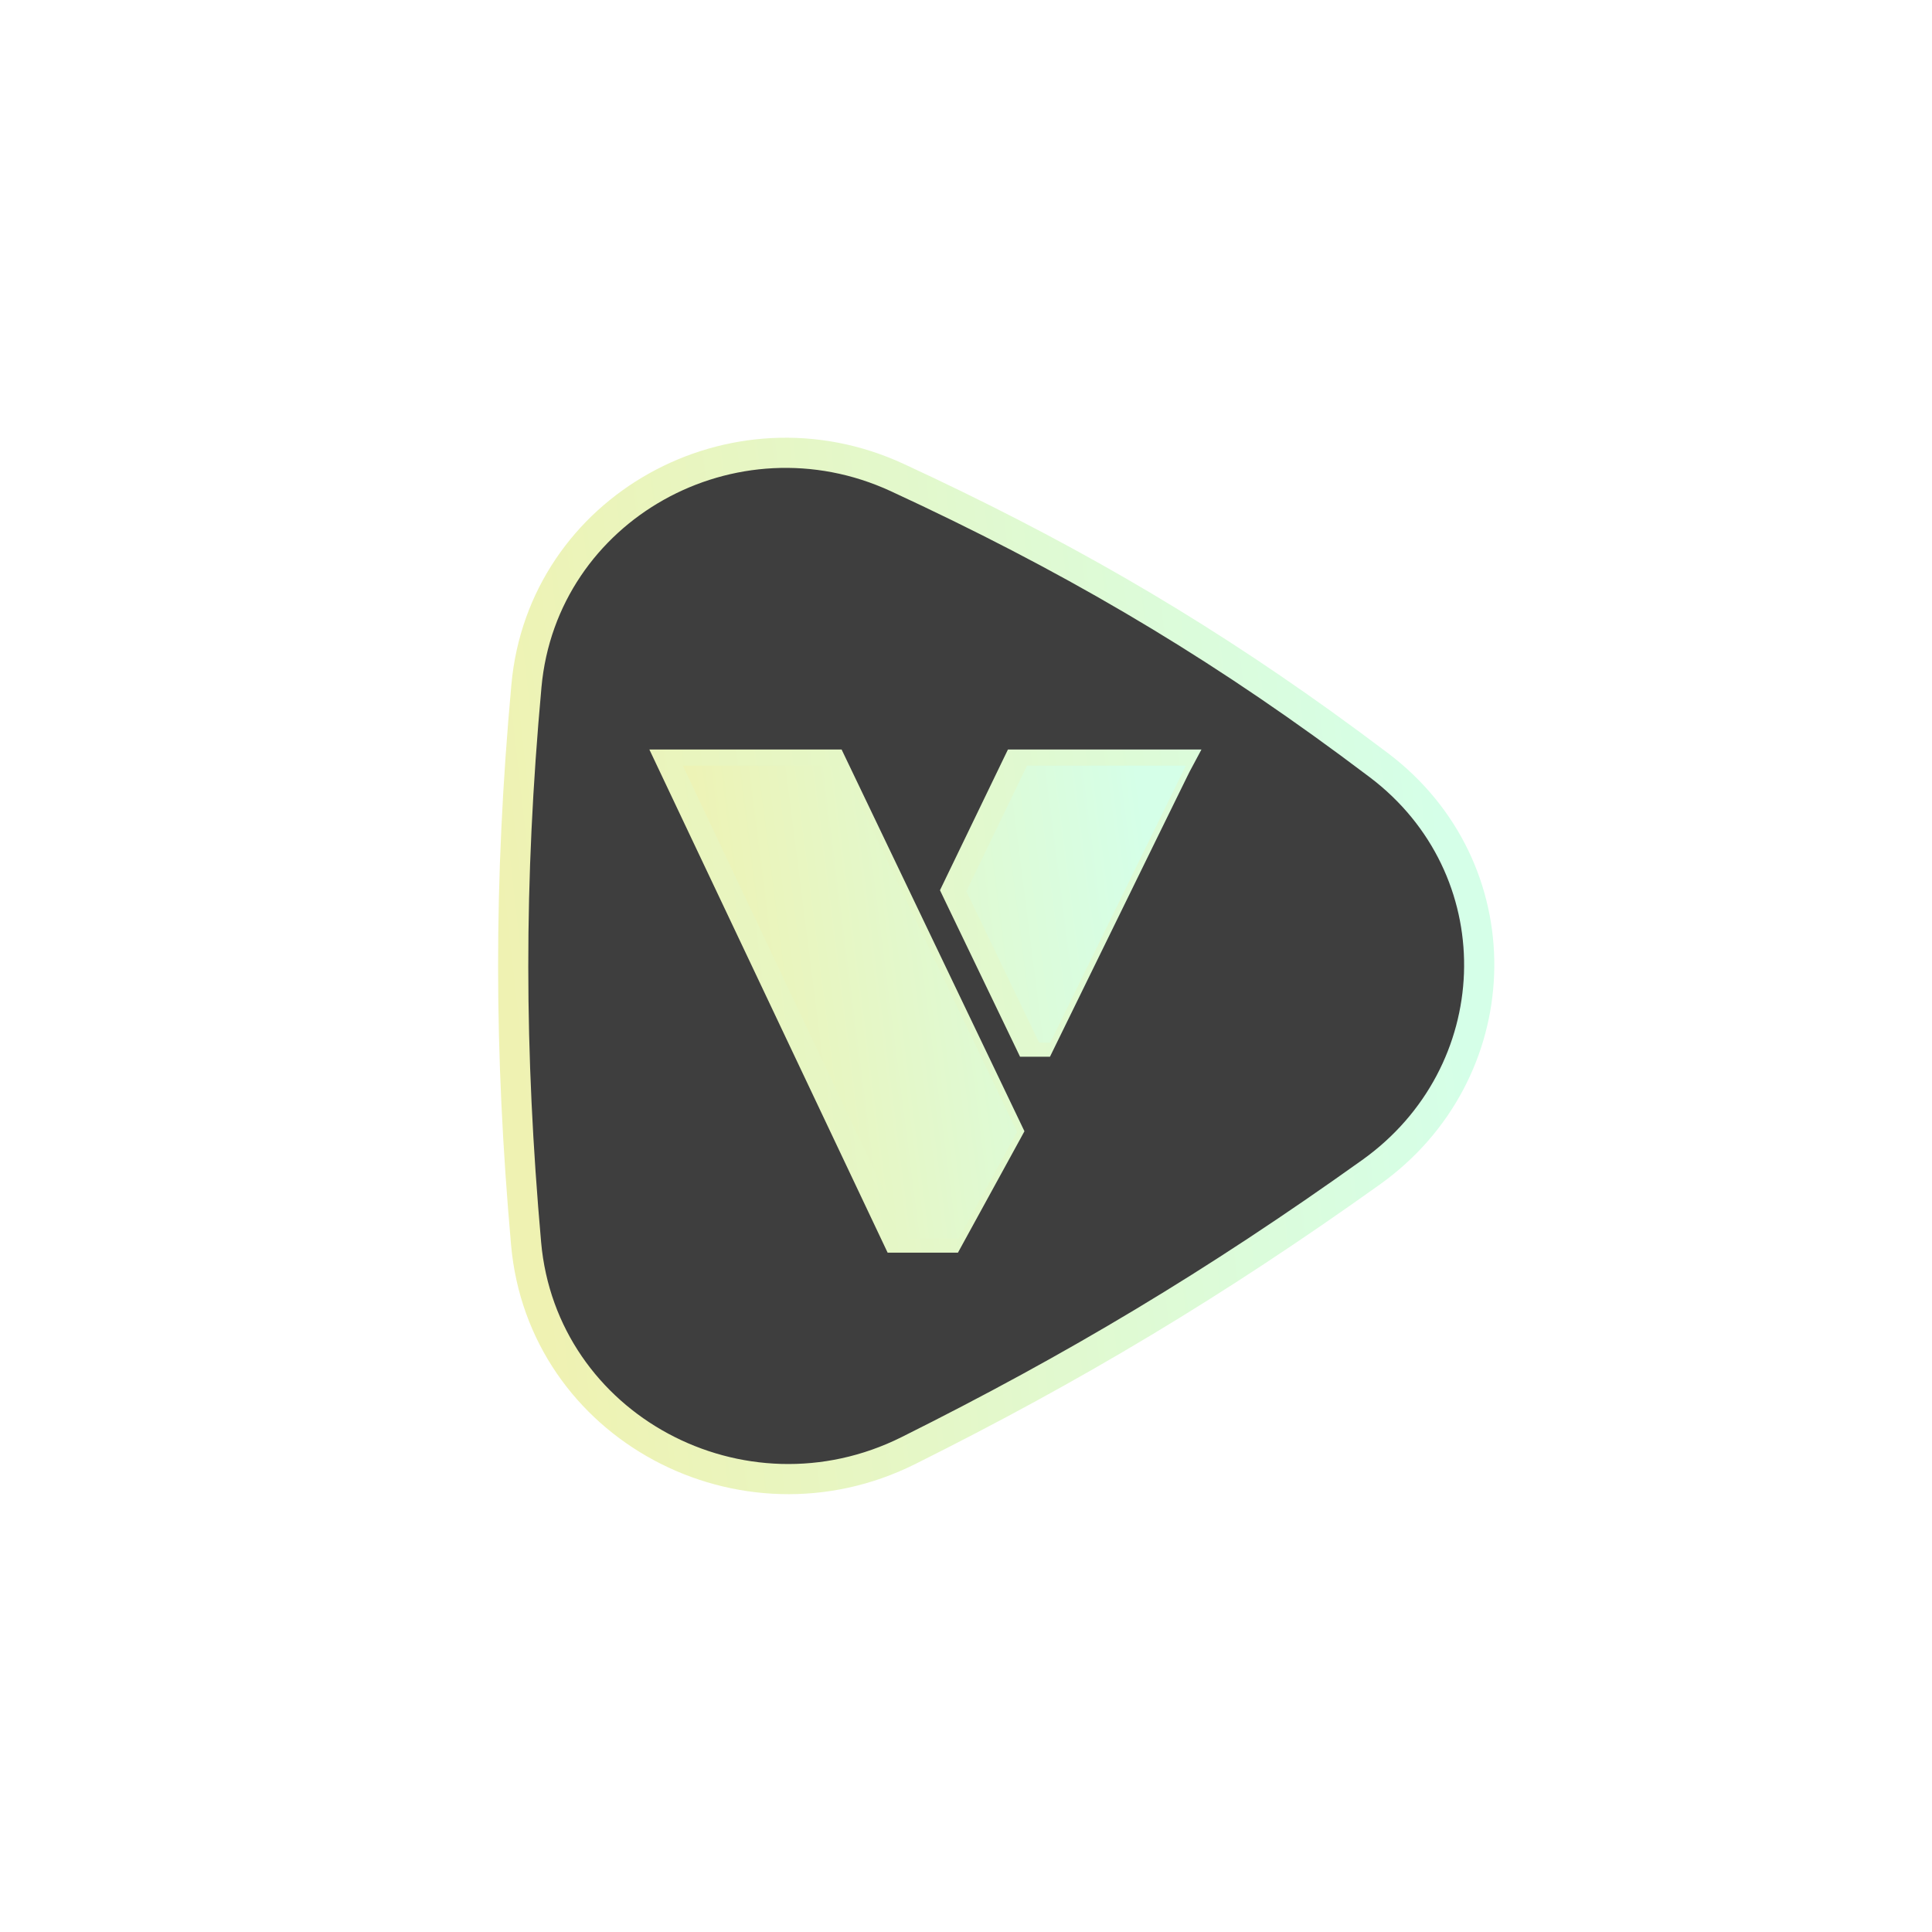
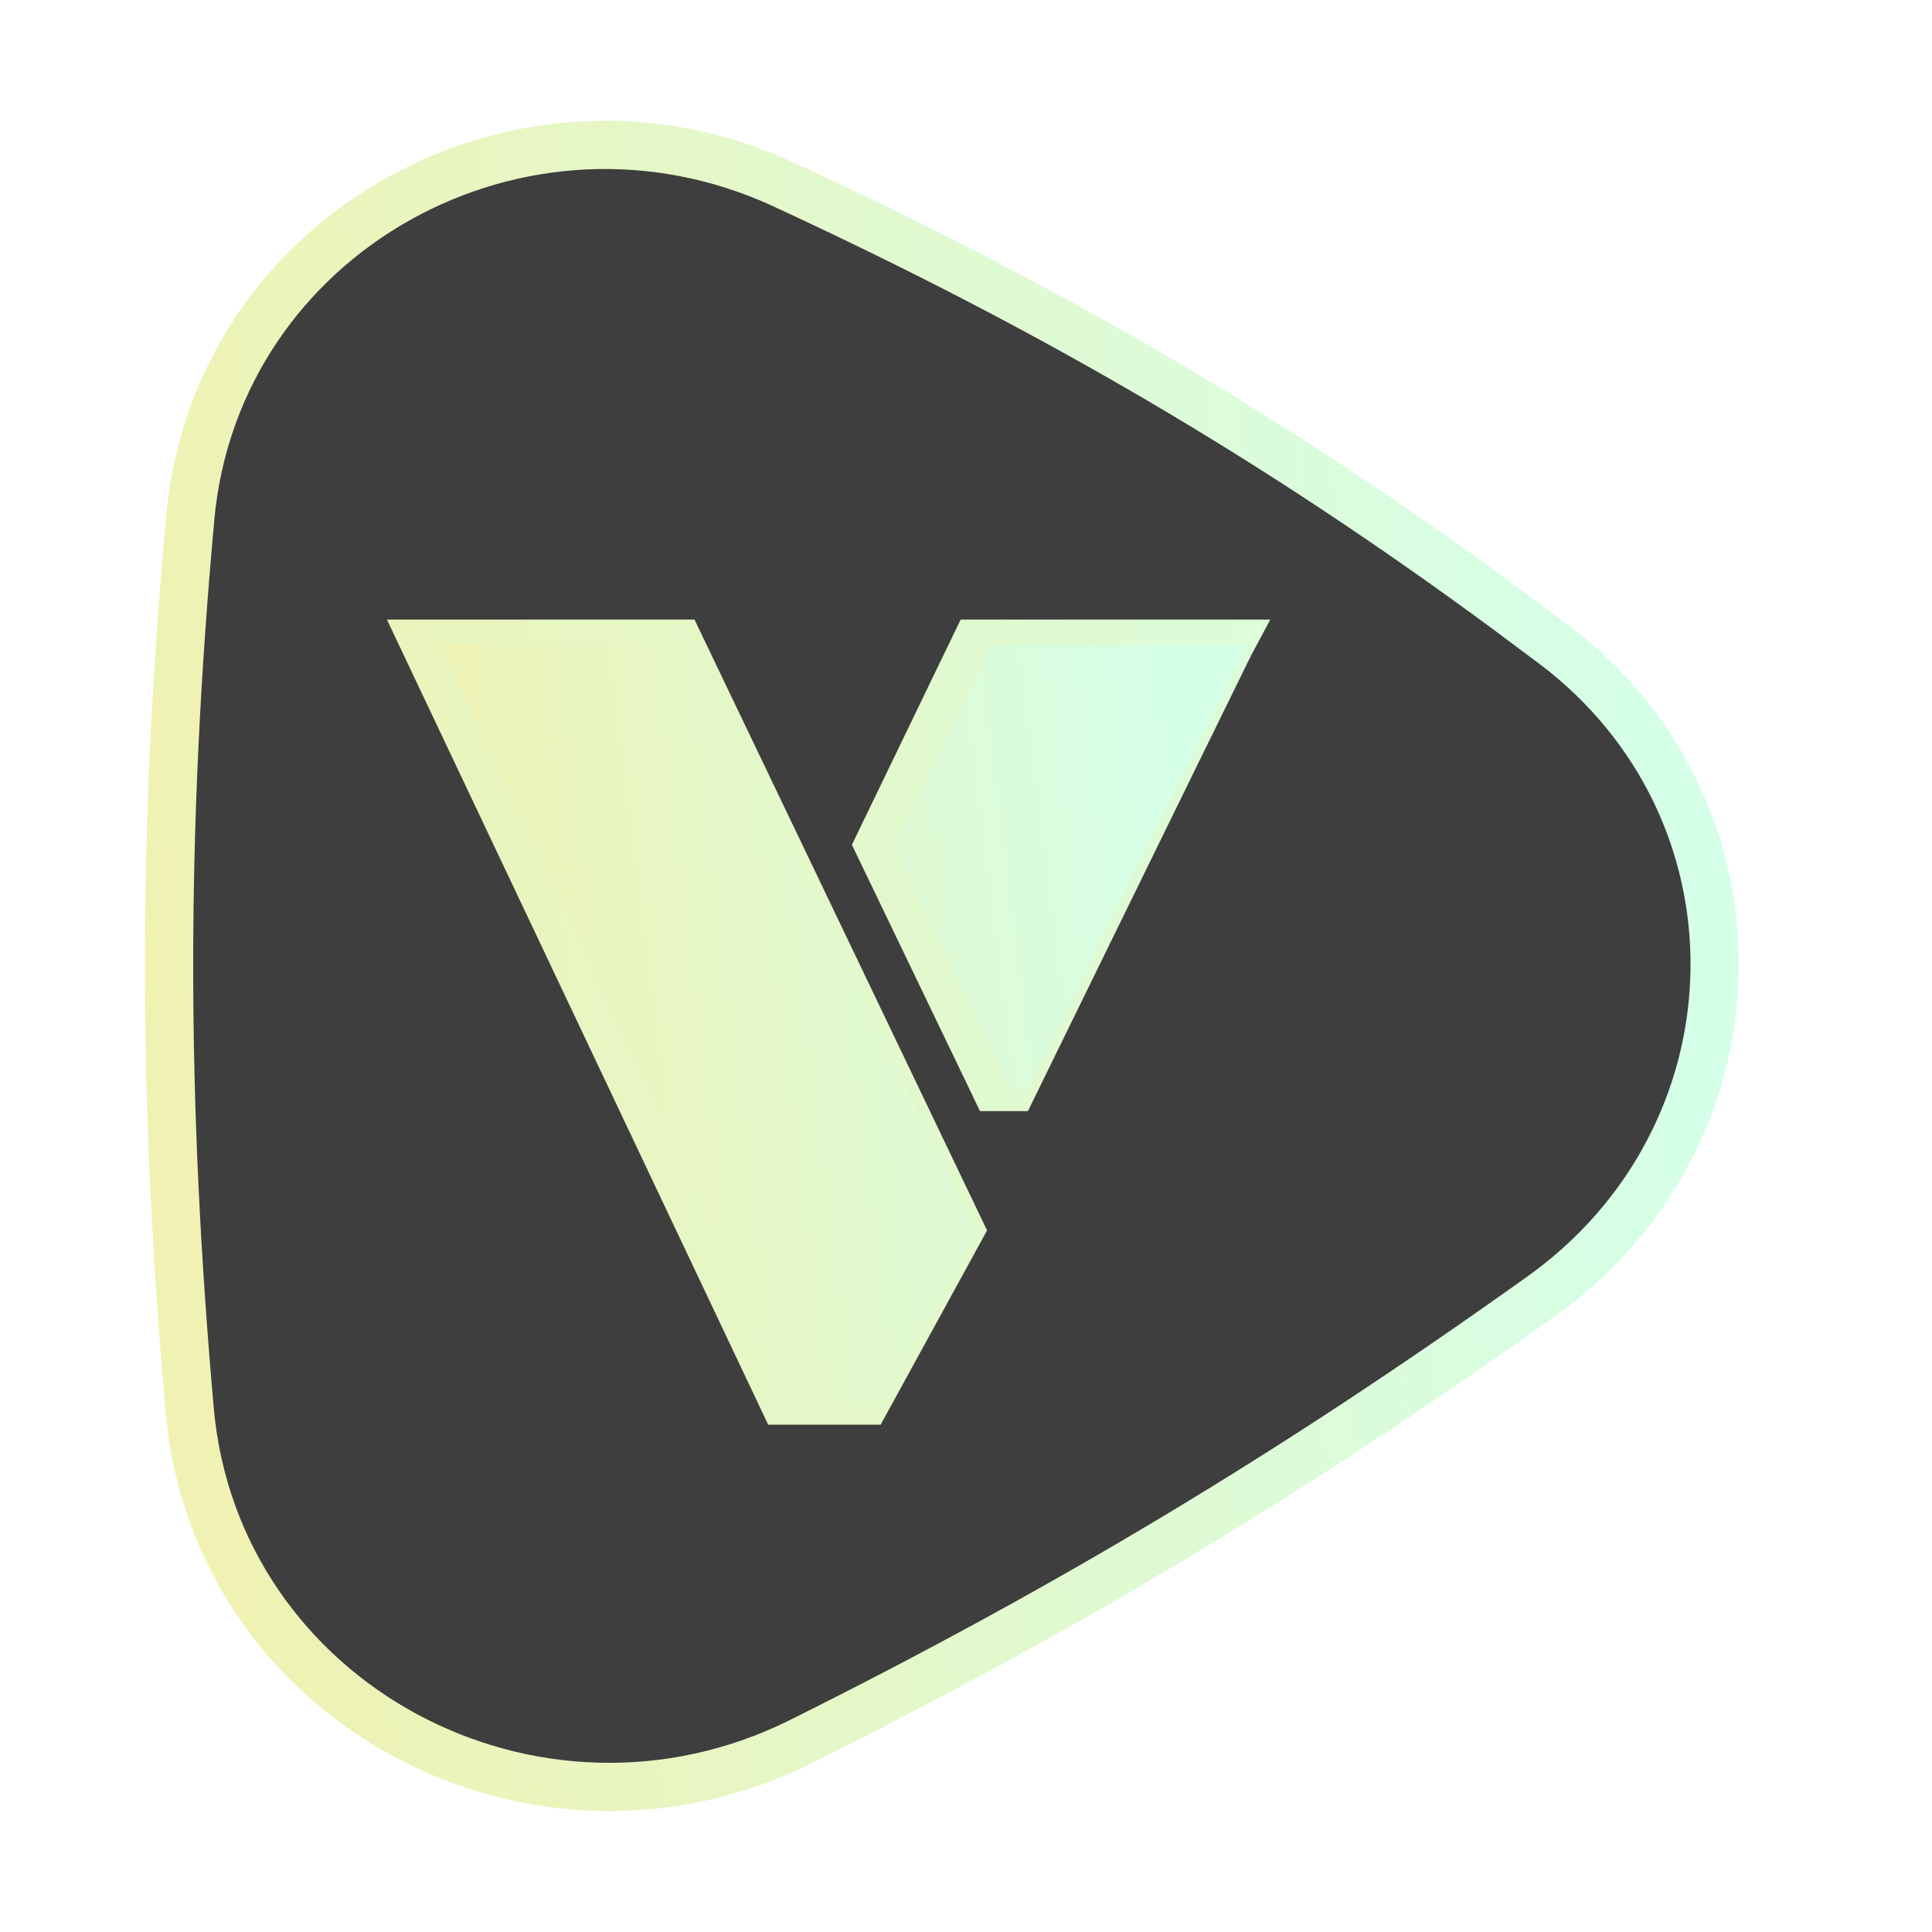
- <svg xmlns="http://www.w3.org/2000/svg" width="64" height="64" viewBox="0 0 64 64" fill="none">
+ <svg xmlns="http://www.w3.org/2000/svg" width="64" height="64" viewBox="14 12 39 40" fill="none">
  <path fill-rule="evenodd" clip-rule="evenodd" d="M17.439 22.72C17.976 16.821 24.3 13.313 29.723 15.82C35.304 18.401 39.897 21.081 44.708 24.626L45.674 25.346L45.885 25.511C50.238 29.012 49.982 35.573 45.417 38.833C40.259 42.517 35.601 45.303 30.089 48.053C24.59 50.797 17.964 47.272 17.427 41.189C16.867 34.852 16.844 29.252 17.439 22.72ZM22.301 25.328L29.72 40.996H31.437L33.374 37.46L27.564 25.328H22.301ZM33.703 25.328L31.693 29.491L34.105 34.505H34.47C37.438 28.44 38.936 25.382 38.965 25.328H33.703Z" fill="#3E3E3E" />
  <path d="M16.941 22.673C17.511 16.416 24.211 12.72 29.933 15.366C35.192 17.798 39.583 20.32 44.1 23.564L45.005 24.223L45.007 24.224L45.973 24.945L46.193 25.116L46.199 25.121C50.816 28.835 50.535 35.791 45.708 39.239C40.528 42.938 35.847 45.739 30.313 48.501C24.515 51.393 17.499 47.685 16.929 41.233C16.367 34.867 16.343 29.236 16.941 22.673ZM29.513 16.273C24.39 13.905 18.442 17.226 17.937 22.764C17.345 29.265 17.368 34.837 17.925 41.145C18.43 46.858 24.666 50.2 29.866 47.606C35.355 44.868 39.99 42.094 45.127 38.425C49.429 35.353 49.66 29.189 45.572 25.9L45.375 25.747L44.411 25.027C39.63 21.503 35.066 18.841 29.513 16.273ZM27.879 24.828L28.015 25.112L33.936 37.474L33.813 37.7L31.733 41.496H29.404L21.511 24.828H27.879ZM30.036 40.496H31.141L32.812 37.444L27.248 25.828H23.091L30.036 40.496ZM39.8 24.828L39.407 25.563C39.407 25.563 39.386 25.605 39.334 25.71C39.285 25.81 39.213 25.958 39.117 26.152C38.927 26.541 38.643 27.117 38.269 27.881C37.52 29.411 36.403 31.692 34.919 34.724L34.782 35.005H33.79L33.654 34.721L31.242 29.708L31.138 29.49L33.253 25.11L33.39 24.828H39.8ZM32.247 29.49L34.289 33.735C36.284 29.659 37.579 27.02 38.164 25.828H34.017L32.247 29.49Z" fill="url(#paint0_linear_2625_11309)" />
  <path d="M27.882 25.363L33.692 37.495L31.755 41.031H30.038L22.619 25.363H27.882Z" fill="url(#paint1_linear_2625_11309)" />
  <path d="M39.283 25.363C39.25 25.425 37.752 28.484 34.788 34.54H34.423L32.011 29.526L34.022 25.363H39.283Z" fill="url(#paint2_linear_2625_11309)" />
  <defs>
    <linearGradient id="paint0_linear_2625_11309" x1="17.729" y1="41.185" x2="48.967" y2="37.657" gradientUnits="userSpaceOnUse">
      <stop stop-color="#EFF2B2" />
      <stop offset="1" stop-color="#D5FFE8" />
    </linearGradient>
    <linearGradient id="paint1_linear_2625_11309" x1="23.24" y1="37.31" x2="38.96" y2="35.308" gradientUnits="userSpaceOnUse">
      <stop stop-color="#EFF2B2" />
      <stop offset="1" stop-color="#D5FFE8" />
    </linearGradient>
    <linearGradient id="paint2_linear_2625_11309" x1="23.24" y1="37.31" x2="38.96" y2="35.308" gradientUnits="userSpaceOnUse">
      <stop stop-color="#EFF2B2" />
      <stop offset="1" stop-color="#D5FFE8" />
    </linearGradient>
  </defs>
</svg>
